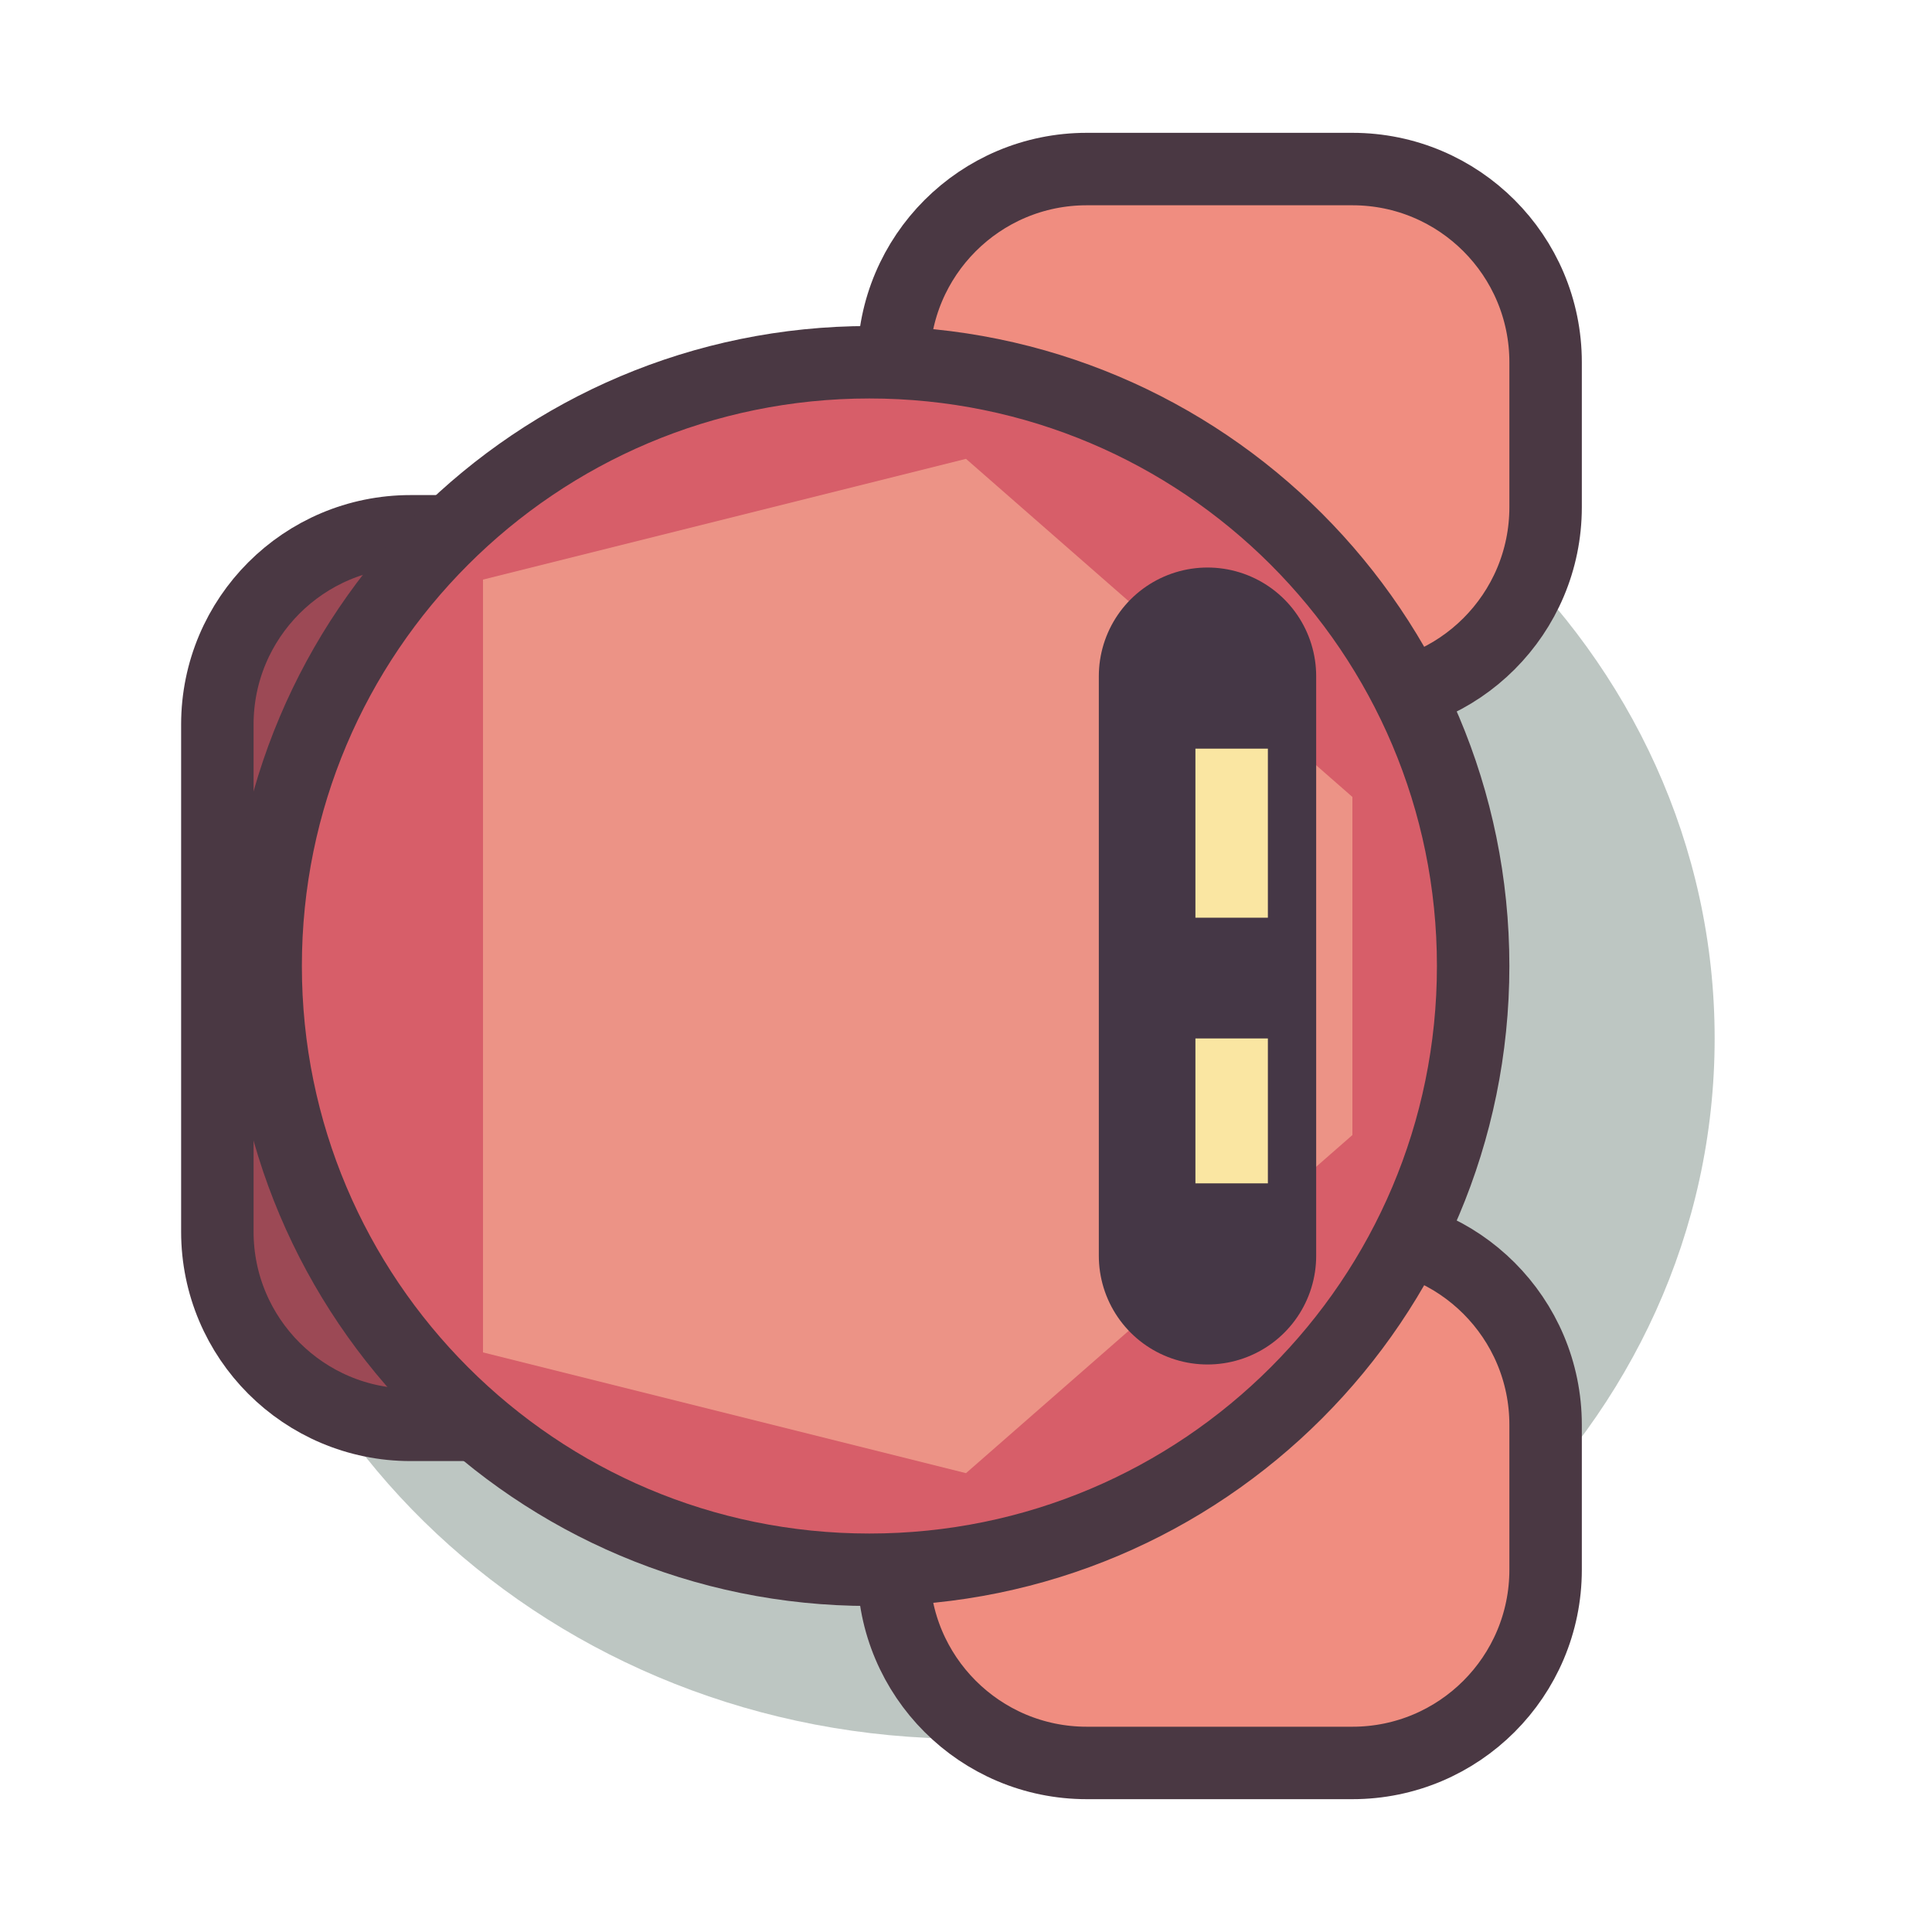
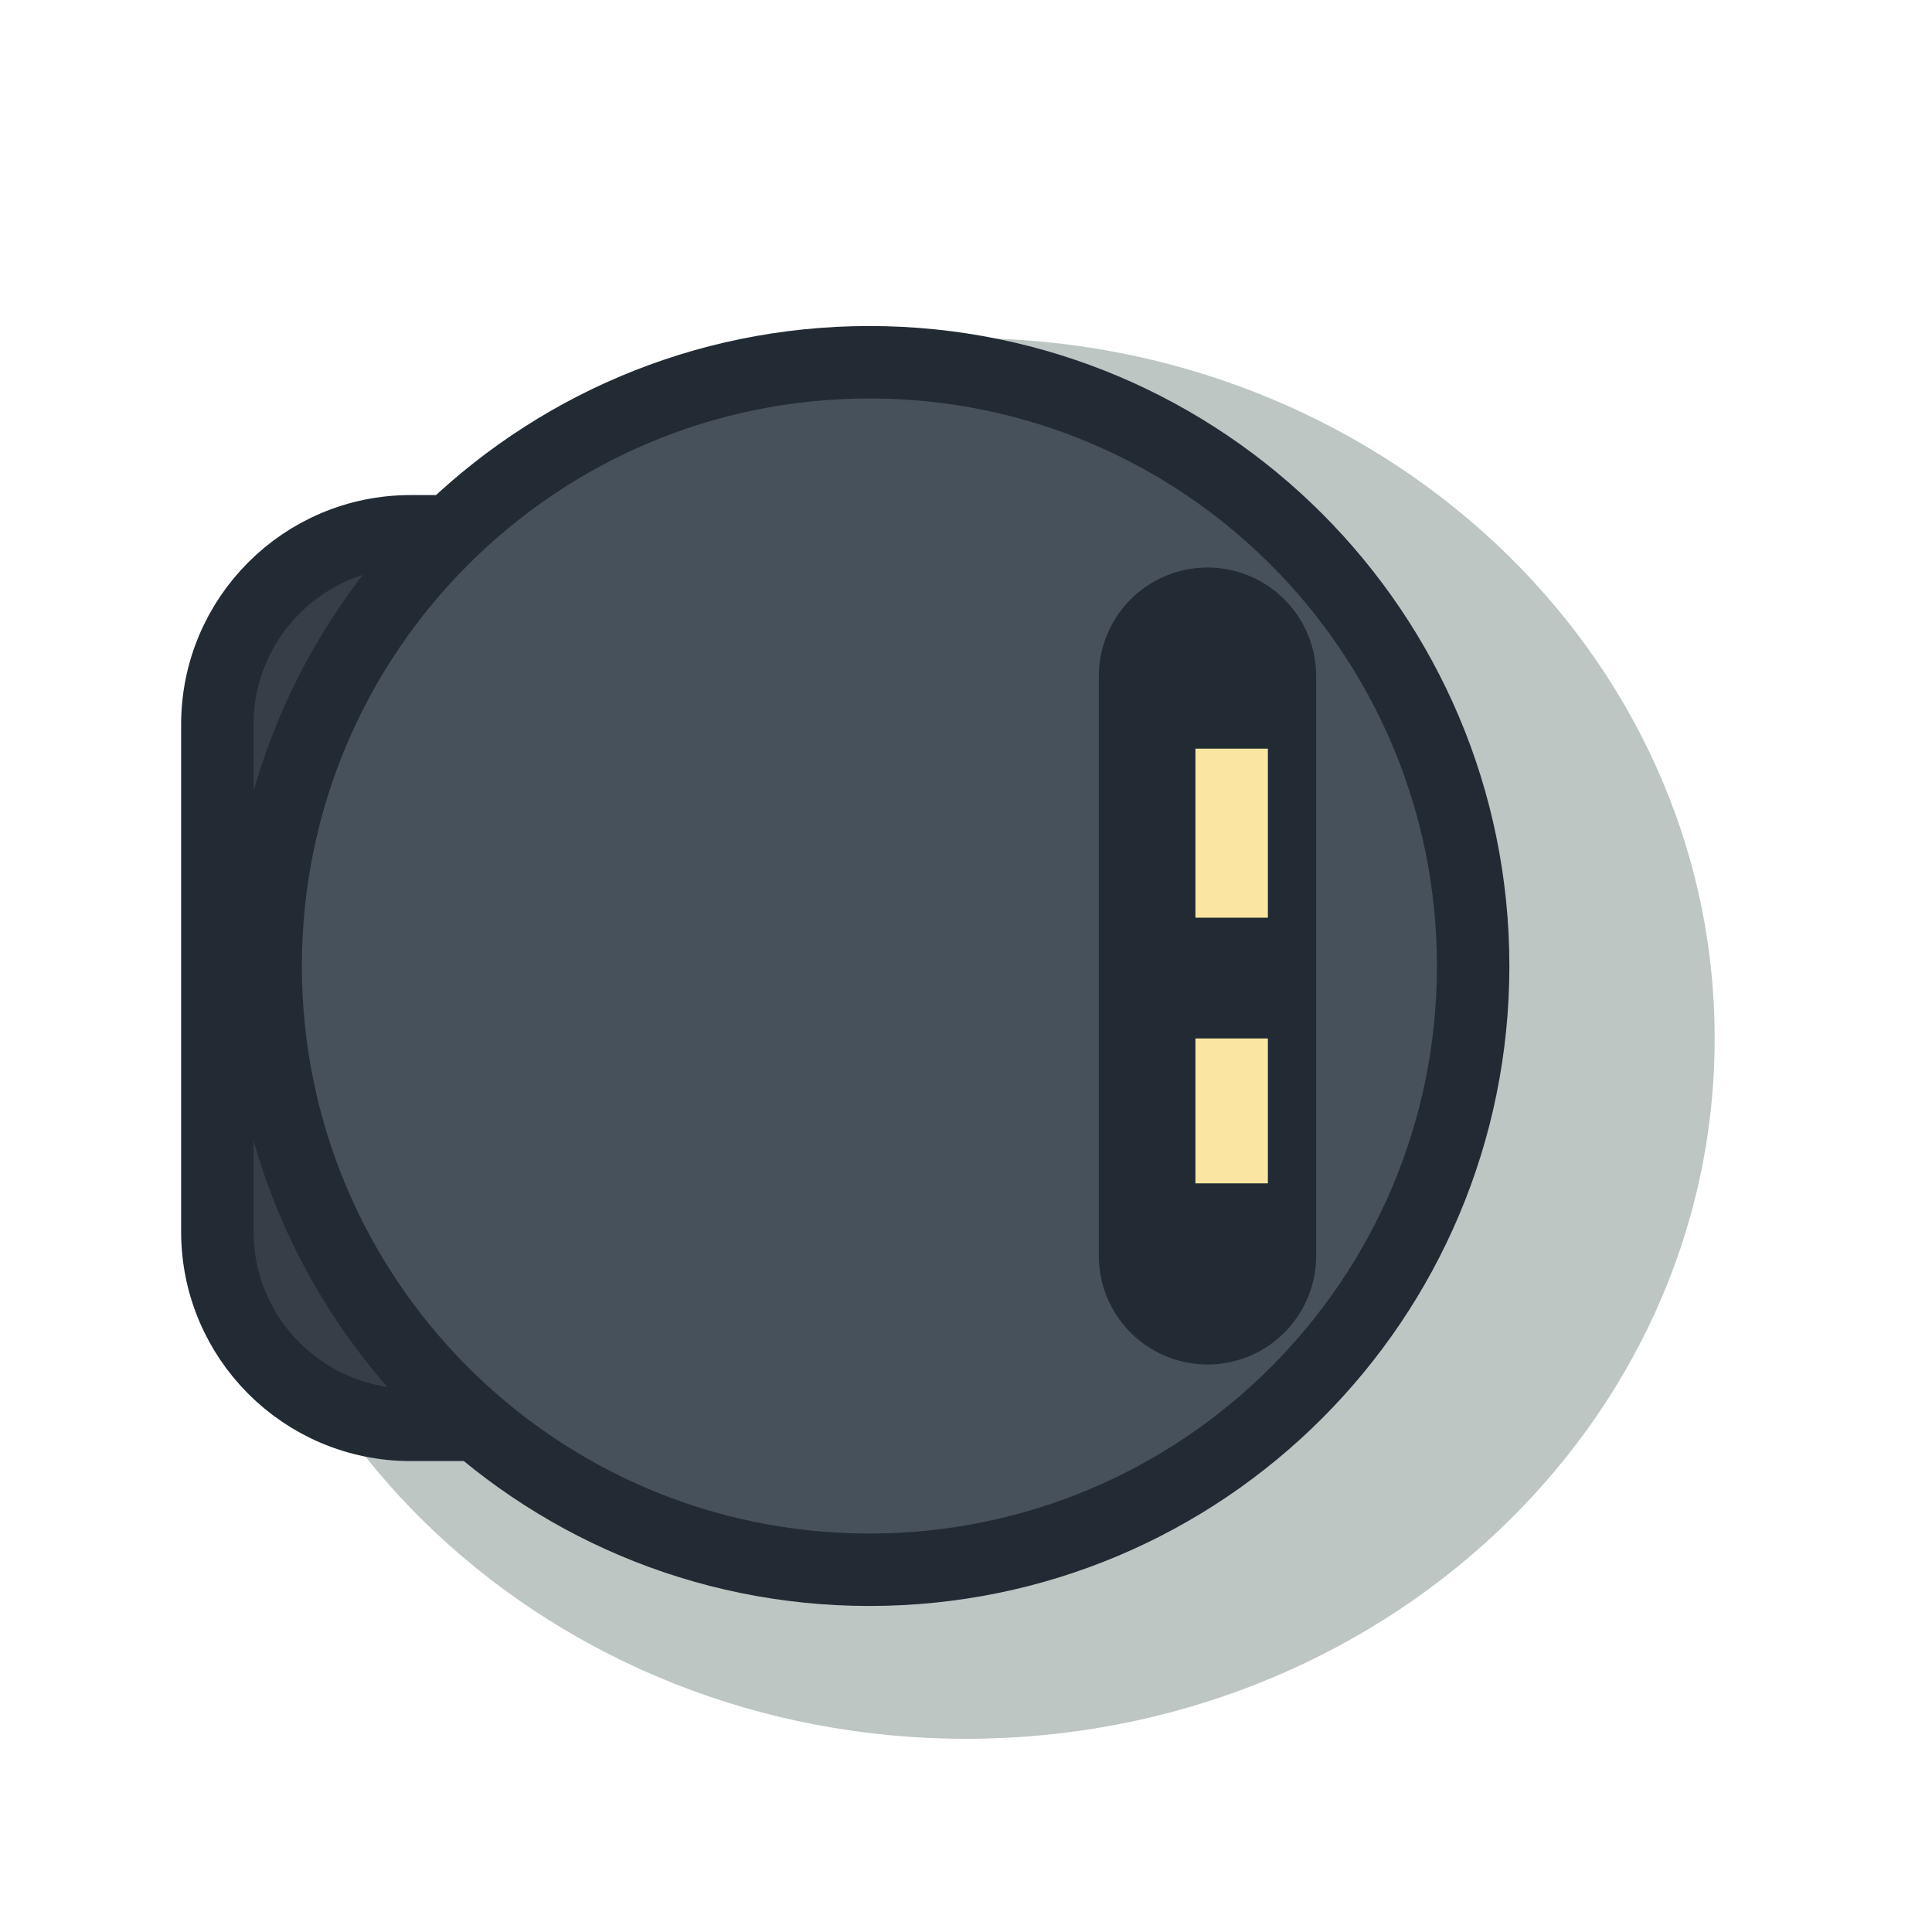
<svg xmlns="http://www.w3.org/2000/svg" width="80" height="80" viewBox="0 0 80 80">
  <ellipse cx="40" cy="43" rx="31" ry="29" fill="#233f33" opacity=".3" />
-   <rect x="9" y="22" width="27" height="37" rx="8" fill="#9c4955" stroke="#4a3843" stroke-width="3" />
-   <rect x="37" y="7" width="27" height="22" rx="8" fill="#f08d80" stroke="#4a3843" stroke-width="3" />
-   <rect x="37" y="51" width="27" height="22" rx="8" fill="#f08d80" stroke="#4a3843" stroke-width="3" />
-   <circle cx="36" cy="40" r="25" fill="#d75e69" stroke="#4a3843" stroke-width="3" />
-   <path d="m20 24 20-5 16 14v14L40 61l-20-5z" fill="#ec9386" />
-   <path d="M50 28v24" stroke="#453746" stroke-width="9" stroke-linecap="round" />
+   <rect x="9" y="22" width="27" height="37" rx="8" fill="#363f47" stroke="#222b33" stroke-width="3" />
+   <circle cx="36" cy="40" r="25" fill="#46515b" stroke="#222b33" stroke-width="3" />
+   <path d="M50 28v24" stroke="#222b33" stroke-width="9" stroke-linecap="round" />
  <path d="M51 31v7m0 5v6" stroke="#fae6a2" stroke-width="3" />
</svg>
